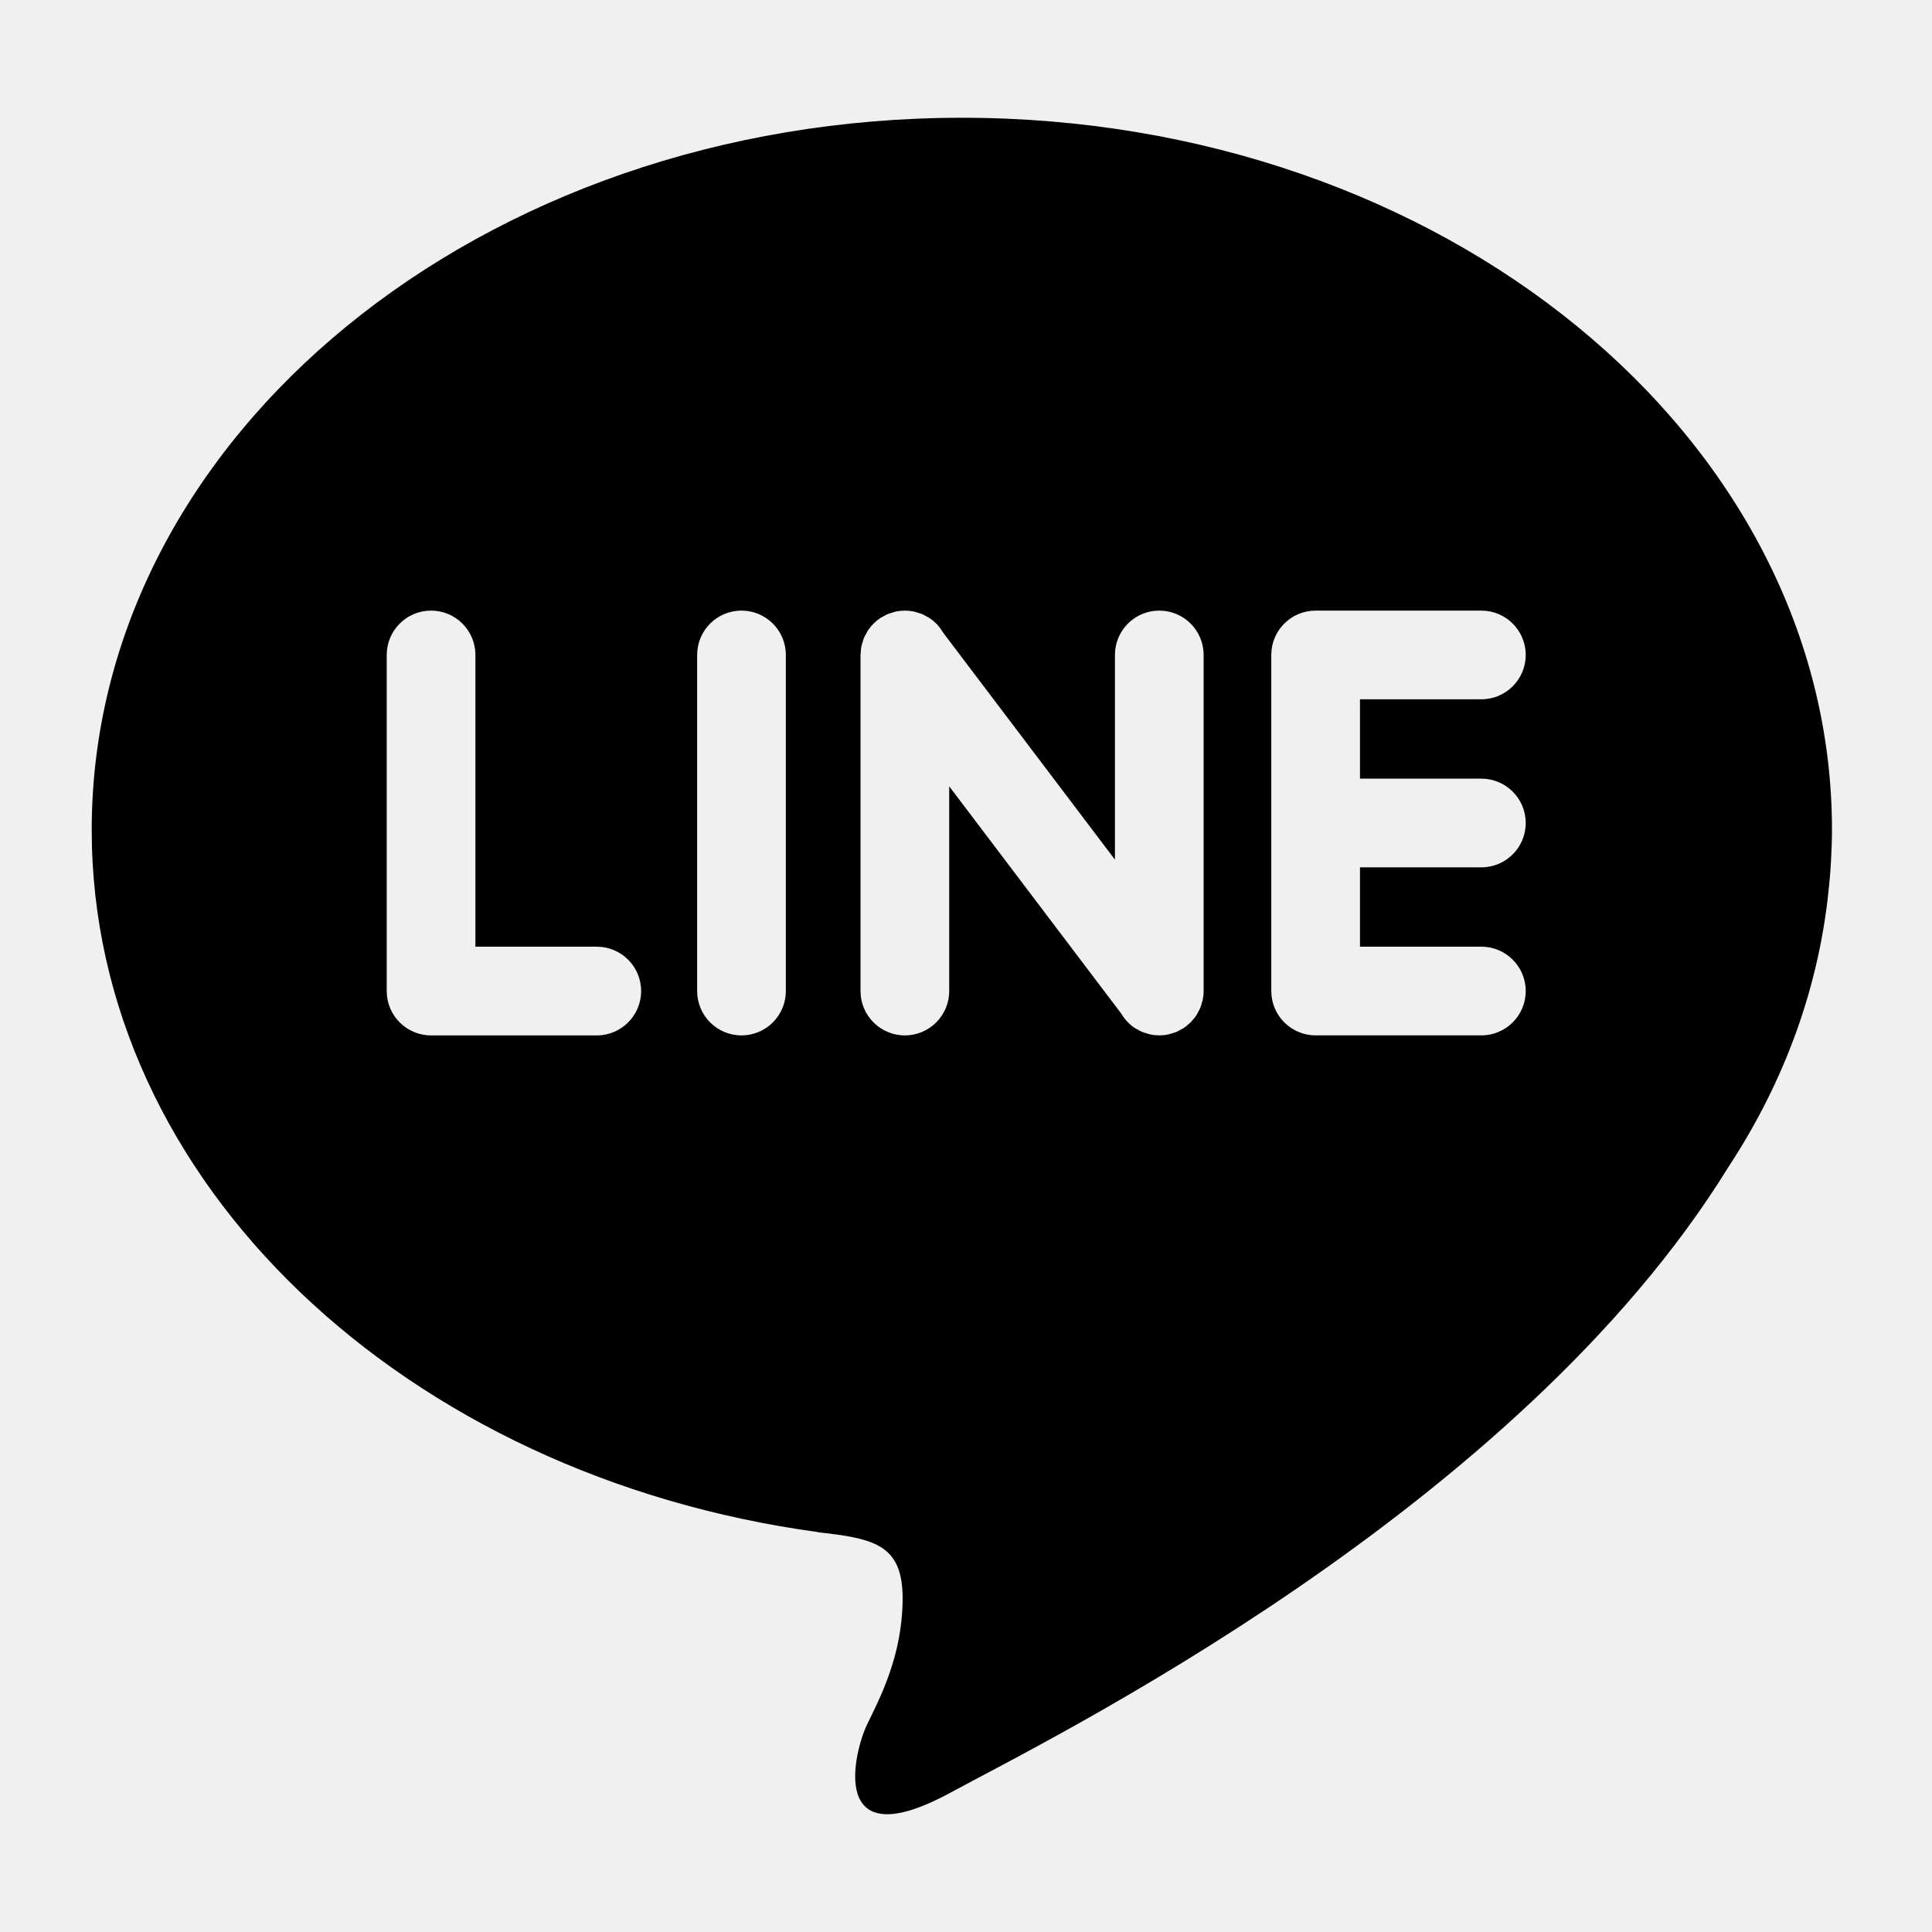
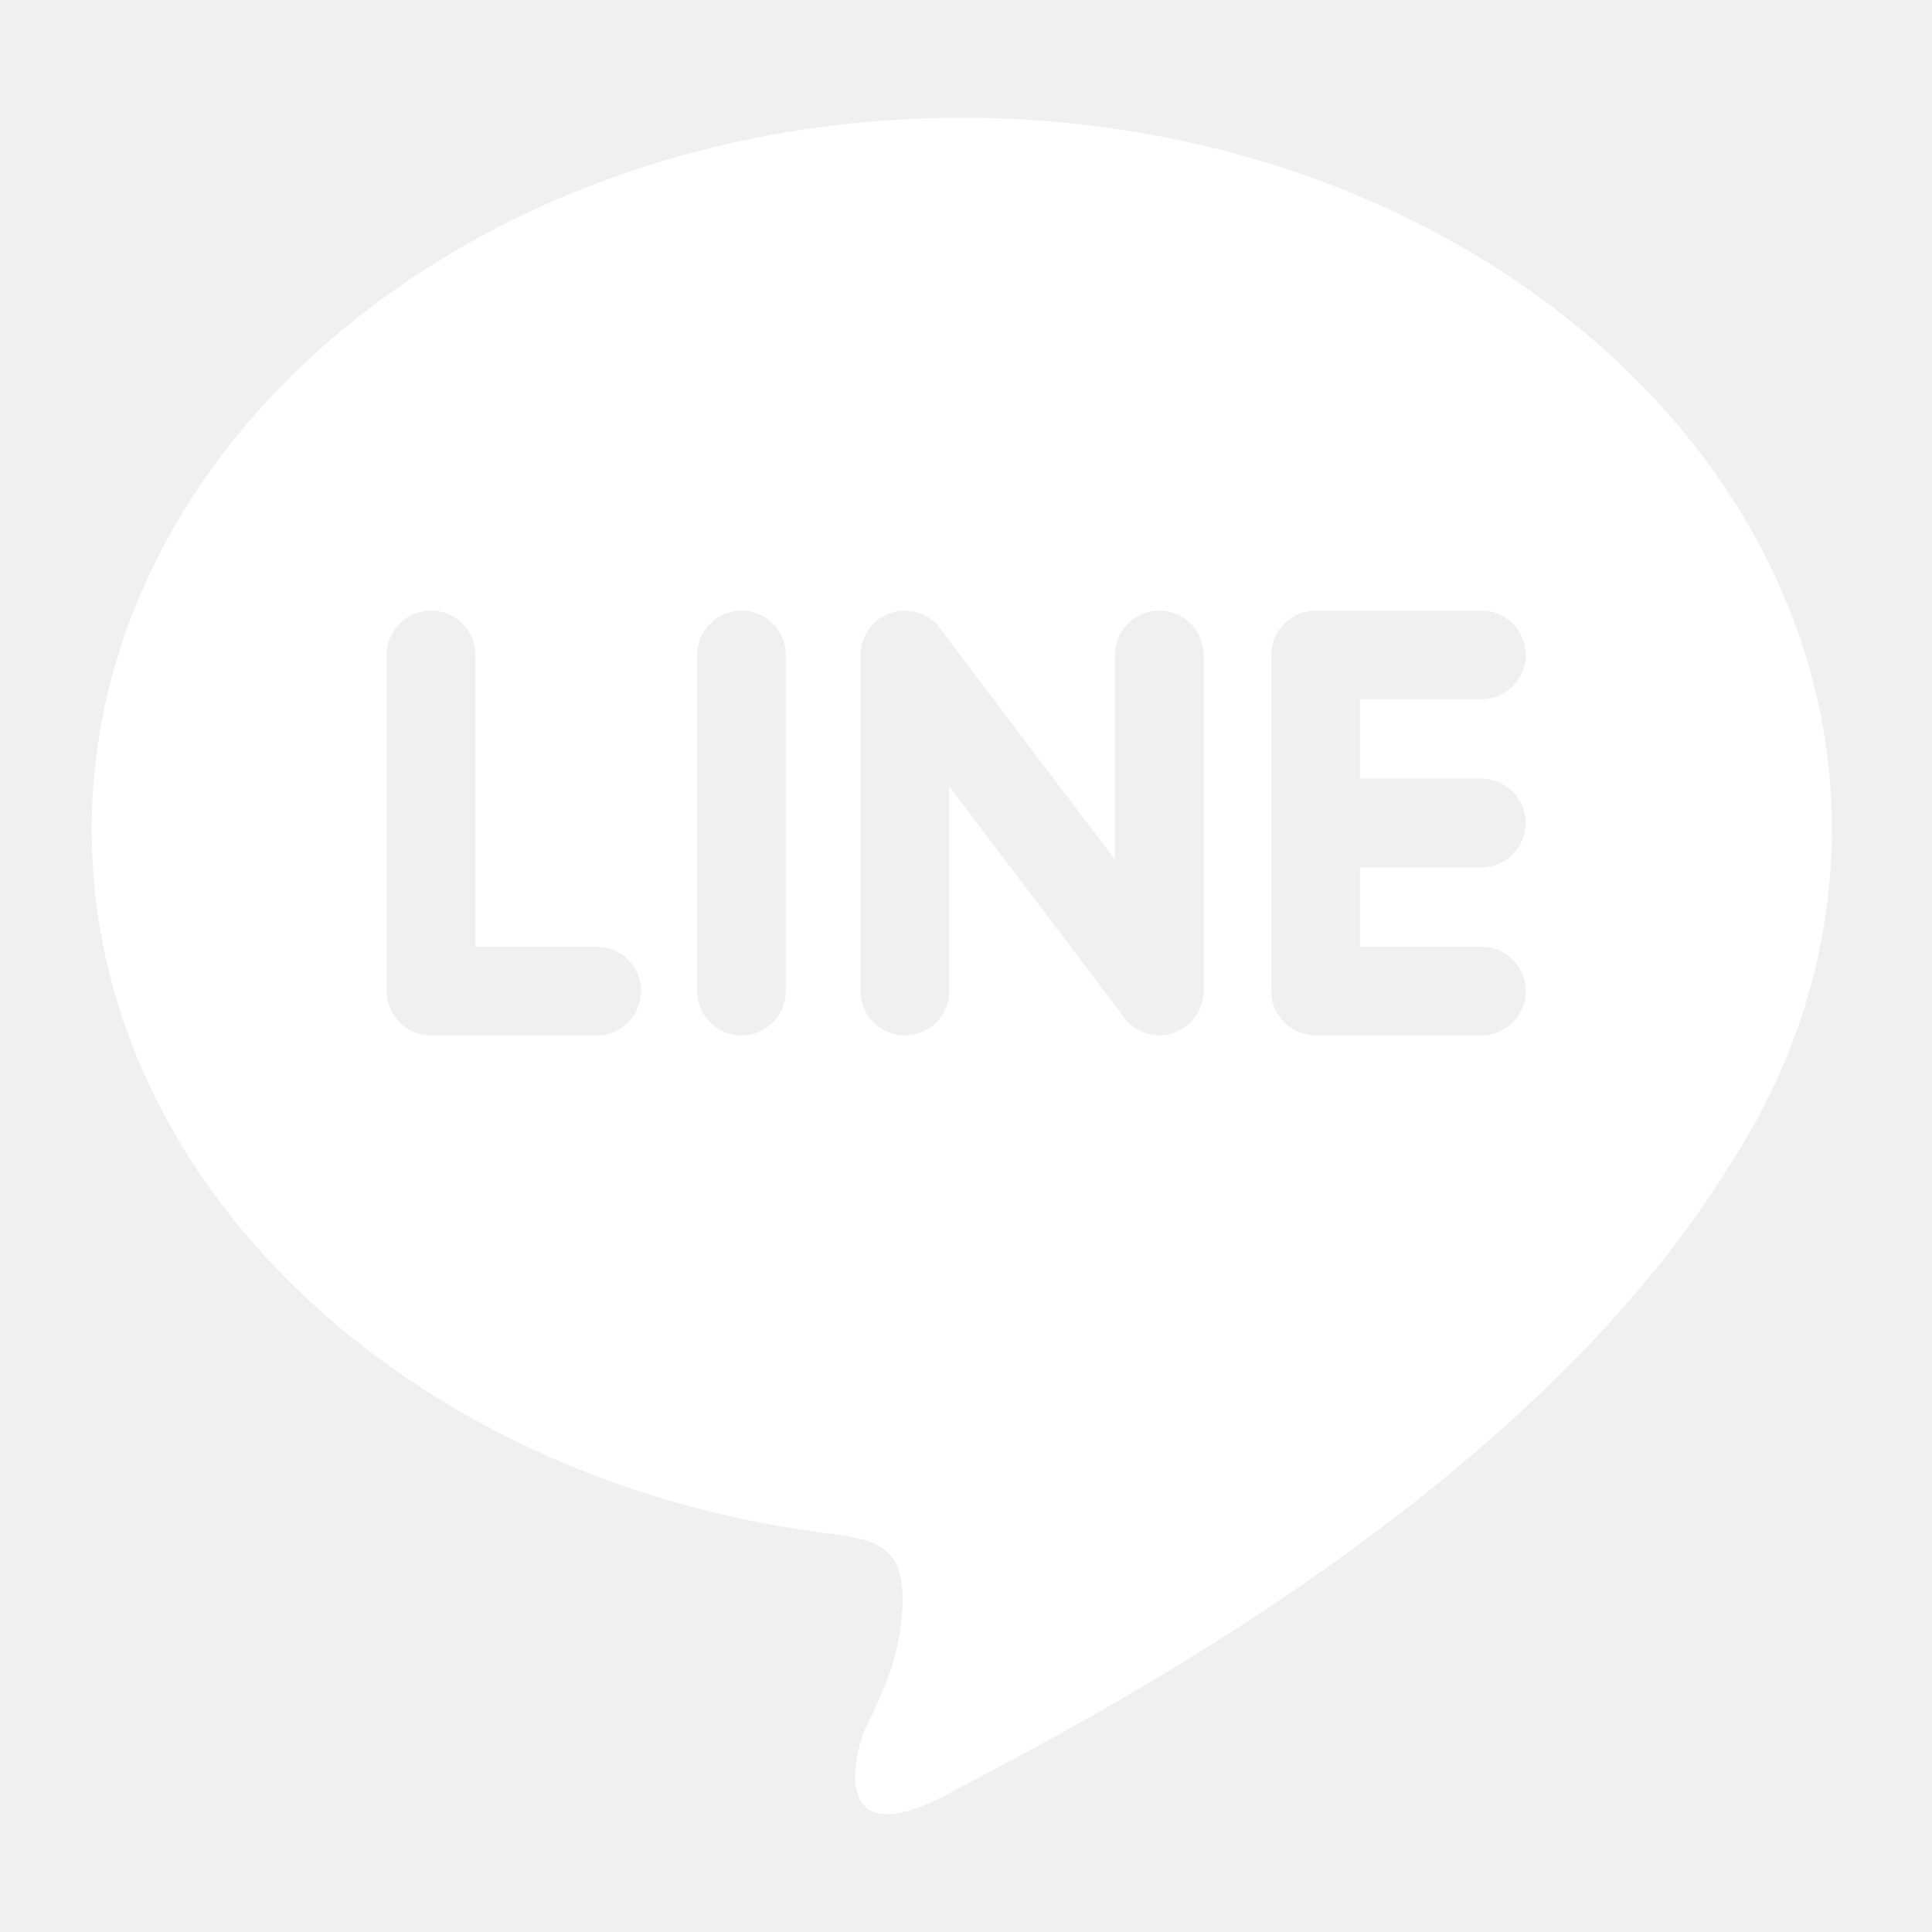
- <svg xmlns="http://www.w3.org/2000/svg" version="1.1" id="レイヤー_1" x="0px" y="0px" width="141.732px" height="141.732px" viewBox="0 0 141.732 141.732" enable-background="new 0 0 141.732 141.732" xml:space="preserve">
-   <path d="M70.562,8.639c-35.254,0-63.834,23.388-63.834,52.24c0,25.907,23.05,47.398,53.279,51.515  c-0.007,0.004-0.02,0.011-0.02,0.011c0.135,0.015,0.261,0.029,0.393,0.044c0.332,0.044,0.663,0.085,0.996,0.123  c3.317,0.457,4.892,1.257,4.84,4.872c-0.059,4.088-1.659,7.11-2.607,9.065c-0.948,1.955-2.963,9.954,6.162,4.977  c7.024-3.83,41.524-20.701,57.039-45.896c4.107-6.249,6.69-13.264,7.38-20.712c0.022-0.229,0.045-0.458,0.064-0.687  c0.026-0.358,0.053-0.717,0.071-1.078c0.042-0.741,0.069-1.483,0.069-2.233C134.395,32.027,105.816,8.639,70.562,8.639z   M43.78,75.957H31.623c-1.796,0-3.253-1.456-3.253-3.253V48.047c0-1.797,1.457-3.253,3.253-3.253c1.797,0,3.253,1.456,3.253,3.253  V69.45h8.904c1.798,0,3.253,1.457,3.253,3.253C47.034,74.5,45.578,75.957,43.78,75.957z M57.649,72.704  c0,1.797-1.457,3.253-3.253,3.253c-1.796,0-3.253-1.456-3.253-3.253V48.047c0-1.797,1.457-3.253,3.253-3.253  c1.796,0,3.253,1.456,3.253,3.253V72.704z M87.345,75.004c-0.037,0.037-0.081,0.062-0.12,0.097  c-0.119,0.108-0.239,0.216-0.374,0.306c-0.095,0.063-0.197,0.109-0.299,0.162c-0.087,0.046-0.169,0.1-0.261,0.138  c-0.119,0.049-0.243,0.079-0.366,0.114c-0.081,0.023-0.158,0.055-0.242,0.071c-0.211,0.042-0.425,0.064-0.639,0.064h-0.001  c-0.011,0-0.021-0.003-0.031-0.003c-0.202-0.003-0.404-0.021-0.604-0.061c-0.106-0.021-0.203-0.06-0.305-0.091  c-0.102-0.03-0.204-0.053-0.302-0.094c-0.119-0.049-0.228-0.115-0.339-0.178c-0.073-0.042-0.151-0.073-0.222-0.12  c-0.401-0.269-0.731-0.629-0.98-1.044L69.634,57.684v15.02c0,1.797-1.457,3.253-3.253,3.253c-1.796,0-3.253-1.456-3.253-3.253  V48.047c0-0.056,0.014-0.108,0.017-0.164c0.007-0.158,0.017-0.314,0.047-0.469c0.023-0.121,0.066-0.234,0.104-0.35  c0.027-0.086,0.045-0.173,0.08-0.257c0.055-0.134,0.128-0.256,0.2-0.38c0.035-0.06,0.061-0.123,0.099-0.181  c0.24-0.359,0.548-0.668,0.908-0.908c0.062-0.042,0.131-0.069,0.196-0.106c0.119-0.067,0.235-0.138,0.363-0.19  c0.094-0.039,0.192-0.06,0.29-0.091c0.104-0.031,0.207-0.072,0.316-0.094c0.189-0.037,0.381-0.054,0.574-0.057  c0.021-0.001,0.041-0.006,0.061-0.006c0.011,0,0.022,0.003,0.034,0.003c0.203,0.002,0.404,0.021,0.604,0.06  c0.098,0.02,0.189,0.057,0.284,0.084c0.108,0.032,0.218,0.058,0.323,0.101c0.11,0.045,0.211,0.108,0.314,0.165  c0.082,0.045,0.167,0.082,0.246,0.134c0.179,0.119,0.345,0.254,0.496,0.406c0.001,0,0.001,0,0.001,0v0  c0.187,0.188,0.342,0.405,0.479,0.633l12.628,16.683V48.047c0-1.797,1.457-3.253,3.253-3.253c1.797,0,3.253,1.456,3.253,3.253  v24.646c0.001,0.219-0.021,0.437-0.064,0.651c-0.014,0.072-0.043,0.138-0.062,0.207c-0.037,0.136-0.07,0.27-0.124,0.4  c-0.036,0.087-0.087,0.164-0.13,0.248c-0.055,0.104-0.104,0.211-0.17,0.311c-0.086,0.13-0.19,0.246-0.294,0.361  C87.415,74.916,87.385,74.963,87.345,75.004z M108.673,57.122c1.798,0,3.254,1.458,3.254,3.253s-1.456,3.253-3.254,3.253h-8.904  v5.821h8.904c1.798,0,3.254,1.457,3.254,3.253c0,1.796-1.456,3.253-3.254,3.253H96.516c-1.796,0-3.254-1.456-3.254-3.253V48.047  c0-1.797,1.458-3.253,3.254-3.253h12.157c1.798,0,3.254,1.457,3.254,3.253c0,1.796-1.456,3.253-3.254,3.253h-8.904v5.821H108.673z" />
+ <svg xmlns="http://www.w3.org/2000/svg" version="1.1" id="レイヤー_1" x="0px" y="0px" width="141.732px" height="141.732px" viewBox="0 0 141.732 141.732" enable-background="new 0 0 141.732 141.732" xml:space="preserve" fill="#fff">
+   <path d="M70.562,8.639c-35.254,0-63.834,23.388-63.834,52.24c0,25.907,23.05,47.398,53.279,51.515  c-0.007,0.004-0.02,0.011-0.02,0.011c0.135,0.015,0.261,0.029,0.393,0.044c0.332,0.044,0.663,0.085,0.996,0.123  c3.317,0.457,4.892,1.257,4.84,4.872c-0.059,4.088-1.659,7.11-2.607,9.065c-0.948,1.955-2.963,9.954,6.162,4.977  c7.024-3.83,41.524-20.701,57.039-45.896c4.107-6.249,6.69-13.264,7.38-20.712c0.022-0.229,0.045-0.458,0.064-0.687  c0.026-0.358,0.053-0.717,0.071-1.078c0.042-0.741,0.069-1.483,0.069-2.233C134.395,32.027,105.816,8.639,70.562,8.639z   M43.78,75.957H31.623c-1.796,0-3.253-1.456-3.253-3.253V48.047c0-1.797,1.457-3.253,3.253-3.253c1.797,0,3.253,1.456,3.253,3.253  V69.45h8.904c1.798,0,3.253,1.457,3.253,3.253C47.034,74.5,45.578,75.957,43.78,75.957z M57.649,72.704  c0,1.797-1.457,3.253-3.253,3.253c-1.796,0-3.253-1.456-3.253-3.253V48.047c0-1.797,1.457-3.253,3.253-3.253  c1.796,0,3.253,1.456,3.253,3.253V72.704z M87.345,75.004c-0.037,0.037-0.081,0.062-0.12,0.097  c-0.119,0.108-0.239,0.216-0.374,0.306c-0.095,0.063-0.197,0.109-0.299,0.162c-0.087,0.046-0.169,0.1-0.261,0.138  c-0.119,0.049-0.243,0.079-0.366,0.114c-0.081,0.023-0.158,0.055-0.242,0.071c-0.211,0.042-0.425,0.064-0.639,0.064h-0.001  c-0.011,0-0.021-0.003-0.031-0.003c-0.202-0.003-0.404-0.021-0.604-0.061c-0.106-0.021-0.203-0.06-0.305-0.091  c-0.102-0.03-0.204-0.053-0.302-0.094c-0.119-0.049-0.228-0.115-0.339-0.178c-0.073-0.042-0.151-0.073-0.222-0.12  c-0.401-0.269-0.731-0.629-0.98-1.044L69.634,57.684v15.02c0,1.797-1.457,3.253-3.253,3.253c-1.796,0-3.253-1.456-3.253-3.253  V48.047c0-0.056,0.014-0.108,0.017-0.164c0.007-0.158,0.017-0.314,0.047-0.469c0.023-0.121,0.066-0.234,0.104-0.35  c0.027-0.086,0.045-0.173,0.08-0.257c0.055-0.134,0.128-0.256,0.2-0.38c0.035-0.06,0.061-0.123,0.099-0.181  c0.24-0.359,0.548-0.668,0.908-0.908c0.062-0.042,0.131-0.069,0.196-0.106c0.119-0.067,0.235-0.138,0.363-0.19  c0.094-0.039,0.192-0.06,0.29-0.091c0.104-0.031,0.207-0.072,0.316-0.094c0.189-0.037,0.381-0.054,0.574-0.057  c0.021-0.001,0.041-0.006,0.061-0.006c0.011,0,0.022,0.003,0.034,0.003c0.203,0.002,0.404,0.021,0.604,0.06  c0.098,0.02,0.189,0.057,0.284,0.084c0.108,0.032,0.218,0.058,0.323,0.101c0.11,0.045,0.211,0.108,0.314,0.165  c0.082,0.045,0.167,0.082,0.246,0.134c0.179,0.119,0.345,0.254,0.496,0.406c0.001,0,0.001,0,0.001,0v0  c0.187,0.188,0.342,0.405,0.479,0.633l12.628,16.683V48.047c0-1.797,1.457-3.253,3.253-3.253c1.797,0,3.253,1.456,3.253,3.253  v24.646c0.001,0.219-0.021,0.437-0.064,0.651c-0.014,0.072-0.043,0.138-0.062,0.207c-0.037,0.136-0.07,0.27-0.124,0.4  c-0.036,0.087-0.087,0.164-0.13,0.248c-0.055,0.104-0.104,0.211-0.17,0.311c-0.086,0.13-0.19,0.246-0.294,0.361  C87.415,74.916,87.385,74.963,87.345,75.004z M108.673,57.122c1.798,0,3.254,1.458,3.254,3.253s-1.456,3.253-3.254,3.253h-8.904  v5.821h8.904c1.798,0,3.254,1.457,3.254,3.253c0,1.796-1.456,3.253-3.254,3.253H96.516c-1.796,0-3.254-1.456-3.254-3.253V48.047  c0-1.797,1.458-3.253,3.254-3.253h12.157c1.798,0,3.254,1.457,3.254,3.253c0,1.796-1.456,3.253-3.254,3.253h-8.904v5.821H108.673z" fill="#fff" />
</svg>
